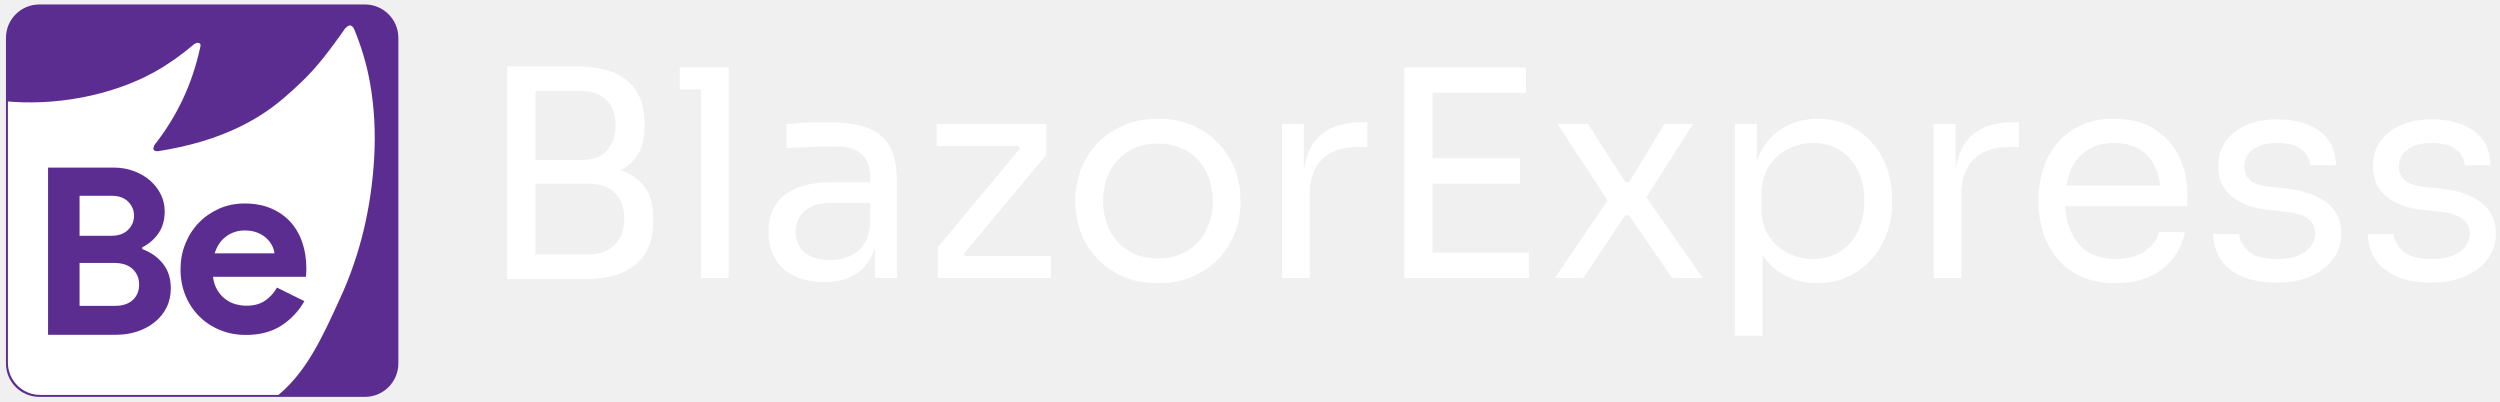
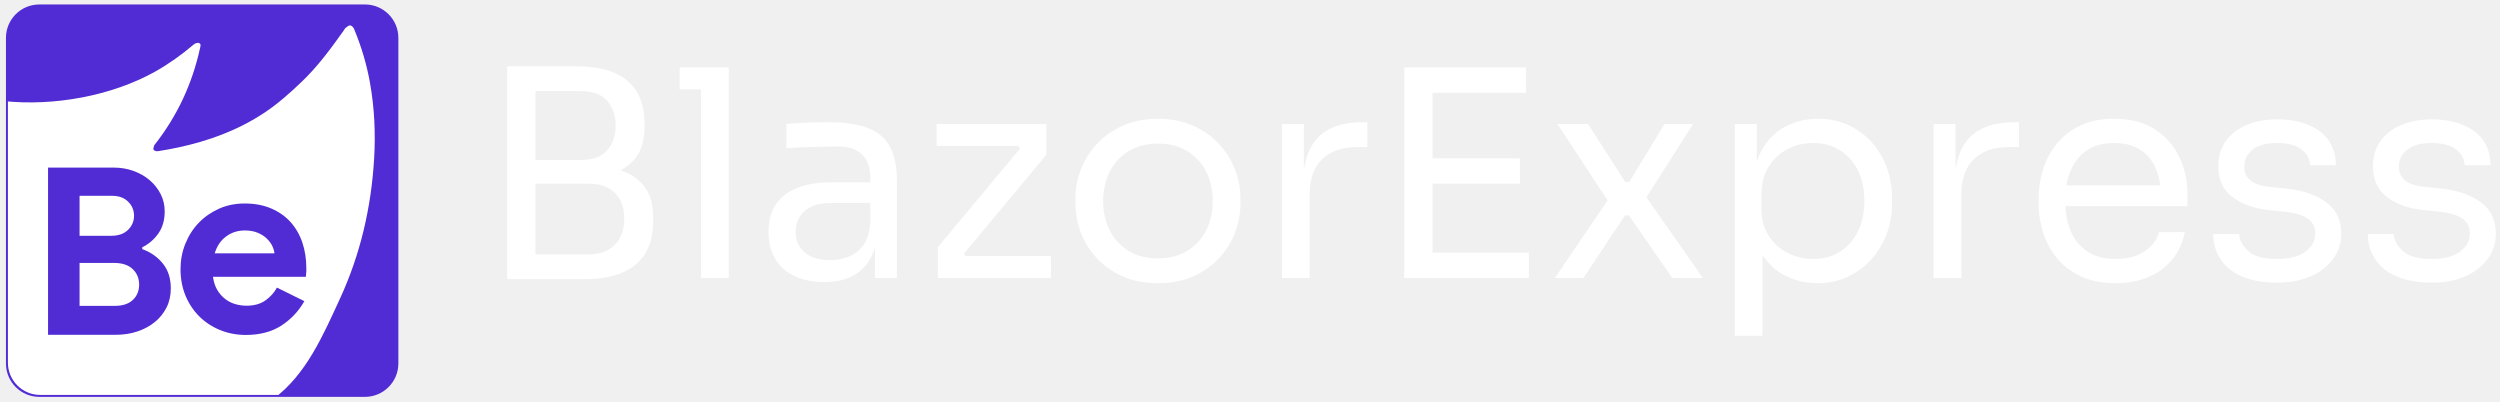
<svg xmlns="http://www.w3.org/2000/svg" viewBox="0 0 598 96" aria-label="BlazorExpress" role="img">
  <g transform="translate(0 0) scale(0.1875)">
    <defs>
      <path id="heritage-tile" d="M465.6,503.8H50.2c-22.1,0-40.1-17.9-40.1-40.1V48.3c0-22.1,17.9-40.1,40.1-40.1h415.4 c22.1,0,40.1,17.9,40.1,40.1v415.4C505.7,485.8,487.7,503.8,465.6,503.8z" />
      <clipPath id="heritage-tile-edge">
        <path d="M464.6,503.8H51.2c-22.7,0-41.1-18.4-41.1-41.1V49.3c0-22.7,18.4-41.1,41.1-41.1h413.4 c22.7,0,41.1,18.4,41.1,41.1v413.4C505.7,485.4,487.3,503.8,464.6,503.8z" />
      </clipPath>
      <clipPath id="heritage-sweep-edge">
        <path d="M390.6,523.6L20,507.5C-8.8,503.8,4.6,233.9,4.6,170.4 l-2.7-41.1C1.9,65.8,41.8,8.2,105.4,8.2h285.2c63.6,0,115.1,51.5,115.1,115.1v285.2C505.7,472.1,454.1,523.6,390.6,523.6z" />
      </clipPath>
      <g id="heritage-sweep" clip-path="url(#heritage-tile-edge)">
        <path clip-path="url(#heritage-sweep-edge)" d="M322.3,512.3 c18.1-3.4,17.8,2.9,26.5-3.5c41.7-30.7,63.3-80.9,85-128c26.1-56.7,39.8-116.3,43.5-178.5c1.9-32.6,0.4-65-5.4-97.2 c-4.2-23.5-11.1-46.3-20.3-68.4c-0.8-1.9-3.1-4.2-4.9-4.3c-1.8-0.2-4,1.8-5.8,3.2c-1,0.8-1.6,2.2-2.4,3.3 c-16.4,23.1-33.1,45.9-53.8,65.6c-14.9,14.2-30.2,27.9-47.4,39.3c-33.6,22.3-70.7,35.9-109.9,44.3c-8.6,1.8-17.3,3.5-26.1,4.8 c-1.7,0.3-4.5-0.6-5.4-1.9c-0.8-1.2,0.4-3.6,0.8-5.5c0.1-0.4,0.5-0.7,0.8-1.1c28.6-36.5,47.7-77.4,57.6-122.6c0.5-2.5,2-5.9-1.5-7 c-1.8-0.6-4.9,0.6-6.5,2c-15.3,13-31.5,24.6-48.9,34.4c-56,31.4-129.9,44.5-193.8,37.7c-34.9-3.7,0,356.8,0,374.9" />
      </g>
      <g id="heritage-letterforms">
        <path d="M61.3,213.8h83.5c9.1,0,17.7,1.4,25.6,4.3c7.9,2.9,14.9,6.9,20.7,11.9c5.9,5.1,10.5,11,13.9,17.7 c3.4,6.8,5.1,14,5.1,21.8c0,11.3-2.7,20.8-8.2,28.5c-5.5,7.7-12.3,13.5-20.4,17.4v2.4c10.9,4,19.7,10.2,26.4,18.6 c6.7,8.4,10,18.9,10,31.4c0,9.1-1.8,17.3-5.5,24.6c-3.7,7.3-8.7,13.5-15.1,18.6c-6.4,5.2-13.8,9.1-22.2,11.9 c-8.4,2.8-17.5,4.2-27.3,4.2H61.3V213.8z M141.8,300.8c9.3,0,16.5-2.5,21.6-7.6c5.1-5.1,7.6-11.1,7.6-18c0-7-2.5-12.9-7.5-17.9 c-5-5-11.8-7.5-20.6-7.5h-41.4v51H141.8z M146.3,390.2c10.1,0,17.9-2.5,23.2-7.6c5.4-5.1,8-11.6,8-19.5c0-7.9-2.7-14.6-8.2-19.8 c-5.5-5.3-13.6-7.9-24.3-7.9h-43.5v54.8H146.3z" />
        <path d="M388.3,384.2c-7.3,12.8-17.1,23.2-29.4,31.2c-12.3,7.9-27.4,11.9-45.1,11.9c-12,0-23.1-2.1-33.2-6.3 c-10.2-4.2-19-10-26.5-17.5c-7.5-7.5-13.3-16.3-17.5-26.5c-4.2-10.2-6.3-21.4-6.3-33.6c0-11.3,2-22.1,6.1-32.3 c4.1-10.2,9.7-19.1,17-26.7c7.3-7.6,15.9-13.6,25.9-18.1c10-4.5,20.9-6.7,32.9-6.7c12.6,0,23.9,2.1,33.7,6.3 c9.8,4.2,18.1,10,24.7,17.3c6.6,7.4,11.7,16.1,15.1,26.2c3.4,10.1,5.1,21,5.1,32.8c0,1.5,0,2.8,0,3.9c-0.2,1.3-0.3,2.5-0.3,3.5 c-0.2,1.1-0.3,2.2-0.3,3.5H271.7c0.9,6.4,2.6,11.9,5.3,16.5c2.7,4.6,6,8.5,10,11.6c4,3.1,8.3,5.4,13,6.7c4.7,1.4,9.5,2.1,14.5,2.1 c9.6,0,17.6-2.2,23.9-6.6c6.3-4.4,11.3-9.9,14.9-16.5L388.3,384.2z M350.1,323.2c-0.2-2.8-1.1-5.9-2.7-9.3c-1.6-3.4-4-6.6-7.1-9.6 c-3.1-3-7-5.5-11.6-7.4c-4.6-1.9-10.1-2.9-16.5-2.9c-9,0-16.9,2.6-23.8,7.7c-6.9,5.1-11.7,12.3-14.5,21.5H350.1z" />
      </g>
      <mask id="heritage-ink" x="0" y="0" width="512" height="512" maskUnits="userSpaceOnUse">
        <rect width="512" height="512" fill="#FFFFFF" />
        <use href="#heritage-sweep" fill="#000000" />
        <use href="#heritage-letterforms" fill="#FFFFFF" />
      </mask>
    </defs>
-     <use href="#heritage-tile" fill="#5C2D91" stroke="#5C2D91" stroke-width="5" stroke-miterlimit="10" />
+     <use href="#heritage-tile" fill="#512BD4" stroke="#512BD4" stroke-width="5" stroke-miterlimit="10" />
    <use href="#heritage-sweep" fill="#FFFFFF" />
-     <use href="#heritage-letterforms" fill="#5C2D91" />
+     <use href="#heritage-letterforms" fill="#512BD4" />
  </g>
  <g transform="translate(120 0) scale(1)">
    <g>
      <g transform="translate(-6 -34.5)">
        <path fill="#FFFFFF" stroke="none" d="M 12.696 101.276 L 12.696 95.342 L 26.772 95.342 Q 30.843 95.342 33.086 93.031 Q 35.328 90.719 35.328 86.855 Q 35.328 82.922 33.12 80.68 Q 30.912 78.437 26.772 78.437 L 12.696 78.437 L 12.696 74.021 L 25.806 74.021 Q 30.636 74.021 34.328 75.194 Q 38.019 76.367 40.123 79.093 Q 42.228 81.818 42.228 86.51 L 42.228 87.476 Q 42.228 91.892 40.434 94.963 Q 38.64 98.033 34.983 99.654 Q 31.326 101.276 25.806 101.276 L 12.696 101.276 Z M 7.314 101.276 L 7.314 50.354 L 14.076 50.354 L 14.076 101.276 L 7.314 101.276 Z M 12.696 77.195 L 12.696 72.779 L 24.909 72.779 Q 29.187 72.779 31.223 70.468 Q 33.258 68.156 33.258 64.568 Q 33.258 60.911 31.223 58.6 Q 29.187 56.288 24.909 56.288 L 12.696 56.288 L 12.696 50.354 L 23.736 50.354 Q 32.016 50.354 36.087 53.839 Q 40.158 57.323 40.158 63.878 L 40.158 64.844 Q 40.158 69.467 38.088 72.193 Q 36.018 74.918 32.327 76.056 Q 28.635 77.195 23.736 77.195 L 12.696 77.195 Z M 53.682 101 L 53.682 50.63 L 60.306 50.63 L 60.306 101 L 53.682 101 Z M 48.576 55.874 L 48.576 50.63 L 60.306 50.63 L 60.306 55.874 L 48.576 55.874 Z M 95.289 101 L 95.289 89.96 L 94.185 89.96 L 94.185 77.195 Q 94.185 73.4 92.219 71.468 Q 90.252 69.536 86.457 69.536 Q 84.318 69.536 82.041 69.605 Q 79.764 69.674 77.694 69.743 Q 75.624 69.812 74.106 69.95 L 74.106 64.154 Q 75.624 64.016 77.314 63.913 Q 79.005 63.809 80.799 63.774 Q 82.593 63.74 84.249 63.74 Q 89.907 63.74 93.495 65.085 Q 97.083 66.431 98.808 69.467 Q 100.533 72.503 100.533 77.678 L 100.533 101 L 95.289 101 Z M 83.214 101.966 Q 79.074 101.966 76.073 100.552 Q 73.071 99.137 71.45 96.446 Q 69.828 93.755 69.828 89.96 Q 69.828 86.027 71.588 83.405 Q 73.347 80.783 76.728 79.438 Q 80.109 78.092 84.87 78.092 L 94.875 78.092 L 94.875 83.06 L 84.594 83.06 Q 80.592 83.06 78.453 84.992 Q 76.314 86.924 76.314 89.96 Q 76.314 92.996 78.453 94.859 Q 80.592 96.722 84.594 96.722 Q 86.94 96.722 89.079 95.859 Q 91.218 94.997 92.633 92.962 Q 94.047 90.926 94.185 87.338 L 95.979 89.96 Q 95.634 93.893 94.082 96.549 Q 92.529 99.206 89.803 100.586 Q 87.078 101.966 83.214 101.966 Z M 110.331 101 L 110.331 93.617 L 130.41 69.536 L 130.41 70.64 L 129.306 68.984 L 130.203 69.398 L 110.055 69.398 L 110.055 64.154 L 136.275 64.154 L 136.275 71.537 L 116.196 95.618 L 116.196 94.652 L 117.438 96.377 L 116.472 95.756 L 137.379 95.756 L 137.379 101 L 110.331 101 Z M 162.978 102.242 Q 158.148 102.242 154.491 100.586 Q 150.834 98.93 148.315 96.205 Q 145.797 93.479 144.52 90.098 Q 143.244 86.717 143.244 83.198 L 143.244 81.956 Q 143.244 78.437 144.555 75.022 Q 145.866 71.606 148.419 68.88 Q 150.972 66.155 154.629 64.534 Q 158.286 62.912 162.978 62.912 Q 167.67 62.912 171.327 64.534 Q 174.984 66.155 177.537 68.88 Q 180.09 71.606 181.401 75.022 Q 182.712 78.437 182.712 81.956 L 182.712 83.198 Q 182.712 86.717 181.435 90.098 Q 180.159 93.479 177.64 96.205 Q 175.122 98.93 171.465 100.586 Q 167.808 102.242 162.978 102.242 Z M 162.978 96.308 Q 167.118 96.308 170.05 94.48 Q 172.983 92.651 174.535 89.546 Q 176.088 86.441 176.088 82.577 Q 176.088 78.644 174.501 75.539 Q 172.914 72.434 169.981 70.64 Q 167.049 68.846 162.978 68.846 Q 158.976 68.846 156.009 70.64 Q 153.042 72.434 151.455 75.539 Q 149.868 78.644 149.868 82.577 Q 149.868 86.441 151.42 89.546 Q 152.973 92.651 155.905 94.48 Q 158.838 96.308 162.978 96.308 Z M 192.648 101 L 192.648 64.154 L 197.892 64.154 L 197.892 79.334 L 197.616 79.334 Q 197.616 71.261 201.169 67.501 Q 204.723 63.74 211.83 63.74 L 213.072 63.74 L 213.072 69.674 L 210.726 69.674 Q 205.206 69.674 202.239 72.606 Q 199.272 75.539 199.272 81.059 L 199.272 101 L 192.648 101 Z M 221.904 101 L 221.904 50.63 L 228.666 50.63 L 228.666 101 L 221.904 101 Z M 227.286 101 L 227.286 94.928 L 251.712 94.928 L 251.712 101 L 227.286 101 Z M 227.286 78.437 L 227.286 72.365 L 249.573 72.365 L 249.573 78.437 L 227.286 78.437 Z M 227.286 56.702 L 227.286 50.63 L 251.022 50.63 L 251.022 56.702 L 227.286 56.702 Z M 257.922 101 L 271.101 81.611 L 270.894 82.991 L 258.543 64.154 L 265.857 64.154 L 274.758 78.023 L 275.724 78.023 L 284.142 64.154 L 290.973 64.154 L 279.312 82.508 L 279.519 81.266 L 293.319 101 L 286.005 101 L 275.655 86.027 L 274.689 86.027 L 264.753 101 L 257.922 101 Z M 300.978 114.8 L 300.978 64.154 L 306.222 64.154 L 306.222 80.093 L 304.98 79.955 Q 305.325 74.021 307.498 70.26 Q 309.672 66.5 313.191 64.706 Q 316.71 62.912 320.85 62.912 Q 324.852 62.912 328.13 64.43 Q 331.407 65.948 333.753 68.57 Q 336.099 71.192 337.341 74.642 Q 338.583 78.092 338.583 81.956 L 338.583 83.198 Q 338.583 87.062 337.272 90.512 Q 335.961 93.962 333.58 96.584 Q 331.2 99.206 327.923 100.724 Q 324.645 102.242 320.712 102.242 Q 316.779 102.242 313.191 100.517 Q 309.603 98.792 307.257 94.928 Q 304.911 91.064 304.566 84.785 L 307.602 90.305 L 307.602 114.8 L 300.978 114.8 Z M 319.677 96.446 Q 323.403 96.446 326.163 94.687 Q 328.923 92.927 330.441 89.787 Q 331.959 86.648 331.959 82.577 Q 331.959 78.437 330.441 75.332 Q 328.923 72.227 326.163 70.468 Q 323.403 68.708 319.677 68.708 Q 316.365 68.708 313.536 70.192 Q 310.707 71.675 309.016 74.469 Q 307.326 77.264 307.326 81.197 L 307.326 84.371 Q 307.326 88.166 309.051 90.857 Q 310.776 93.548 313.605 94.997 Q 316.434 96.446 319.677 96.446 Z M 348.519 101 L 348.519 64.154 L 353.763 64.154 L 353.763 79.334 L 353.487 79.334 Q 353.487 71.261 357.04 67.501 Q 360.594 63.74 367.701 63.74 L 368.943 63.74 L 368.943 69.674 L 366.597 69.674 Q 361.077 69.674 358.11 72.606 Q 355.143 75.539 355.143 81.059 L 355.143 101 L 348.519 101 Z M 392.058 102.242 Q 387.228 102.242 383.709 100.586 Q 380.19 98.93 377.982 96.205 Q 375.774 93.479 374.704 90.098 Q 373.635 86.717 373.635 83.198 L 373.635 81.956 Q 373.635 78.368 374.704 74.987 Q 375.774 71.606 377.982 68.88 Q 380.19 66.155 383.605 64.534 Q 387.021 62.912 391.644 62.912 Q 397.647 62.912 401.545 65.499 Q 405.444 68.087 407.341 72.158 Q 409.239 76.229 409.239 80.852 L 409.239 83.819 L 376.533 83.819 L 376.533 78.851 L 404.409 78.851 L 402.891 81.542 Q 402.891 77.609 401.649 74.746 Q 400.407 71.882 397.923 70.295 Q 395.439 68.708 391.644 68.708 Q 387.711 68.708 385.123 70.502 Q 382.536 72.296 381.259 75.401 Q 379.983 78.506 379.983 82.577 Q 379.983 86.51 381.259 89.65 Q 382.536 92.789 385.227 94.618 Q 387.918 96.446 392.058 96.446 Q 396.405 96.446 399.13 94.514 Q 401.856 92.582 402.408 90.029 L 408.618 90.029 Q 407.859 93.824 405.582 96.584 Q 403.305 99.344 399.855 100.793 Q 396.405 102.242 392.058 102.242 Z M 430.698 102.104 Q 423.453 102.104 419.486 98.999 Q 415.518 95.894 415.38 90.512 L 421.59 90.512 Q 421.728 92.651 423.764 94.549 Q 425.799 96.446 430.698 96.446 Q 435.114 96.446 437.46 94.687 Q 439.806 92.927 439.806 90.374 Q 439.806 88.097 438.081 86.82 Q 436.356 85.544 432.492 85.13 L 428.49 84.716 Q 423.246 84.164 419.934 81.576 Q 416.622 78.989 416.622 74.297 Q 416.622 70.778 418.416 68.26 Q 420.21 65.741 423.384 64.395 Q 426.558 63.05 430.698 63.05 Q 436.908 63.05 440.772 65.81 Q 444.636 68.57 444.774 74.021 L 438.564 74.021 Q 438.495 71.813 436.528 70.26 Q 434.562 68.708 430.698 68.708 Q 426.834 68.708 424.833 70.295 Q 422.832 71.882 422.832 74.297 Q 422.832 76.367 424.247 77.609 Q 425.661 78.851 428.904 79.196 L 432.906 79.61 Q 438.84 80.231 442.428 82.888 Q 446.016 85.544 446.016 90.374 Q 446.016 93.824 444.049 96.481 Q 442.083 99.137 438.633 100.621 Q 435.183 102.104 430.698 102.104 Z M 467.682 102.104 Q 460.437 102.104 456.469 98.999 Q 452.502 95.894 452.364 90.512 L 458.574 90.512 Q 458.712 92.651 460.747 94.549 Q 462.783 96.446 467.682 96.446 Q 472.098 96.446 474.444 94.687 Q 476.79 92.927 476.79 90.374 Q 476.79 88.097 475.065 86.82 Q 473.34 85.544 469.476 85.13 L 465.474 84.716 Q 460.23 84.164 456.918 81.576 Q 453.606 78.989 453.606 74.297 Q 453.606 70.778 455.4 68.26 Q 457.194 65.741 460.368 64.395 Q 463.542 63.05 467.682 63.05 Q 473.892 63.05 477.756 65.81 Q 481.62 68.57 481.758 74.021 L 475.548 74.021 Q 475.479 71.813 473.512 70.26 Q 471.546 68.708 467.682 68.708 Q 463.818 68.708 461.817 70.295 Q 459.816 71.882 459.816 74.297 Q 459.816 76.367 461.23 77.609 Q 462.645 78.851 465.888 79.196 L 469.89 79.61 Q 475.824 80.231 479.412 82.888 Q 483 85.544 483 90.374 Q 483 93.824 481.033 96.481 Q 479.067 99.137 475.617 100.621 Q 472.167 102.104 467.682 102.104 Z" />
      </g>
    </g>
  </g>
</svg>
